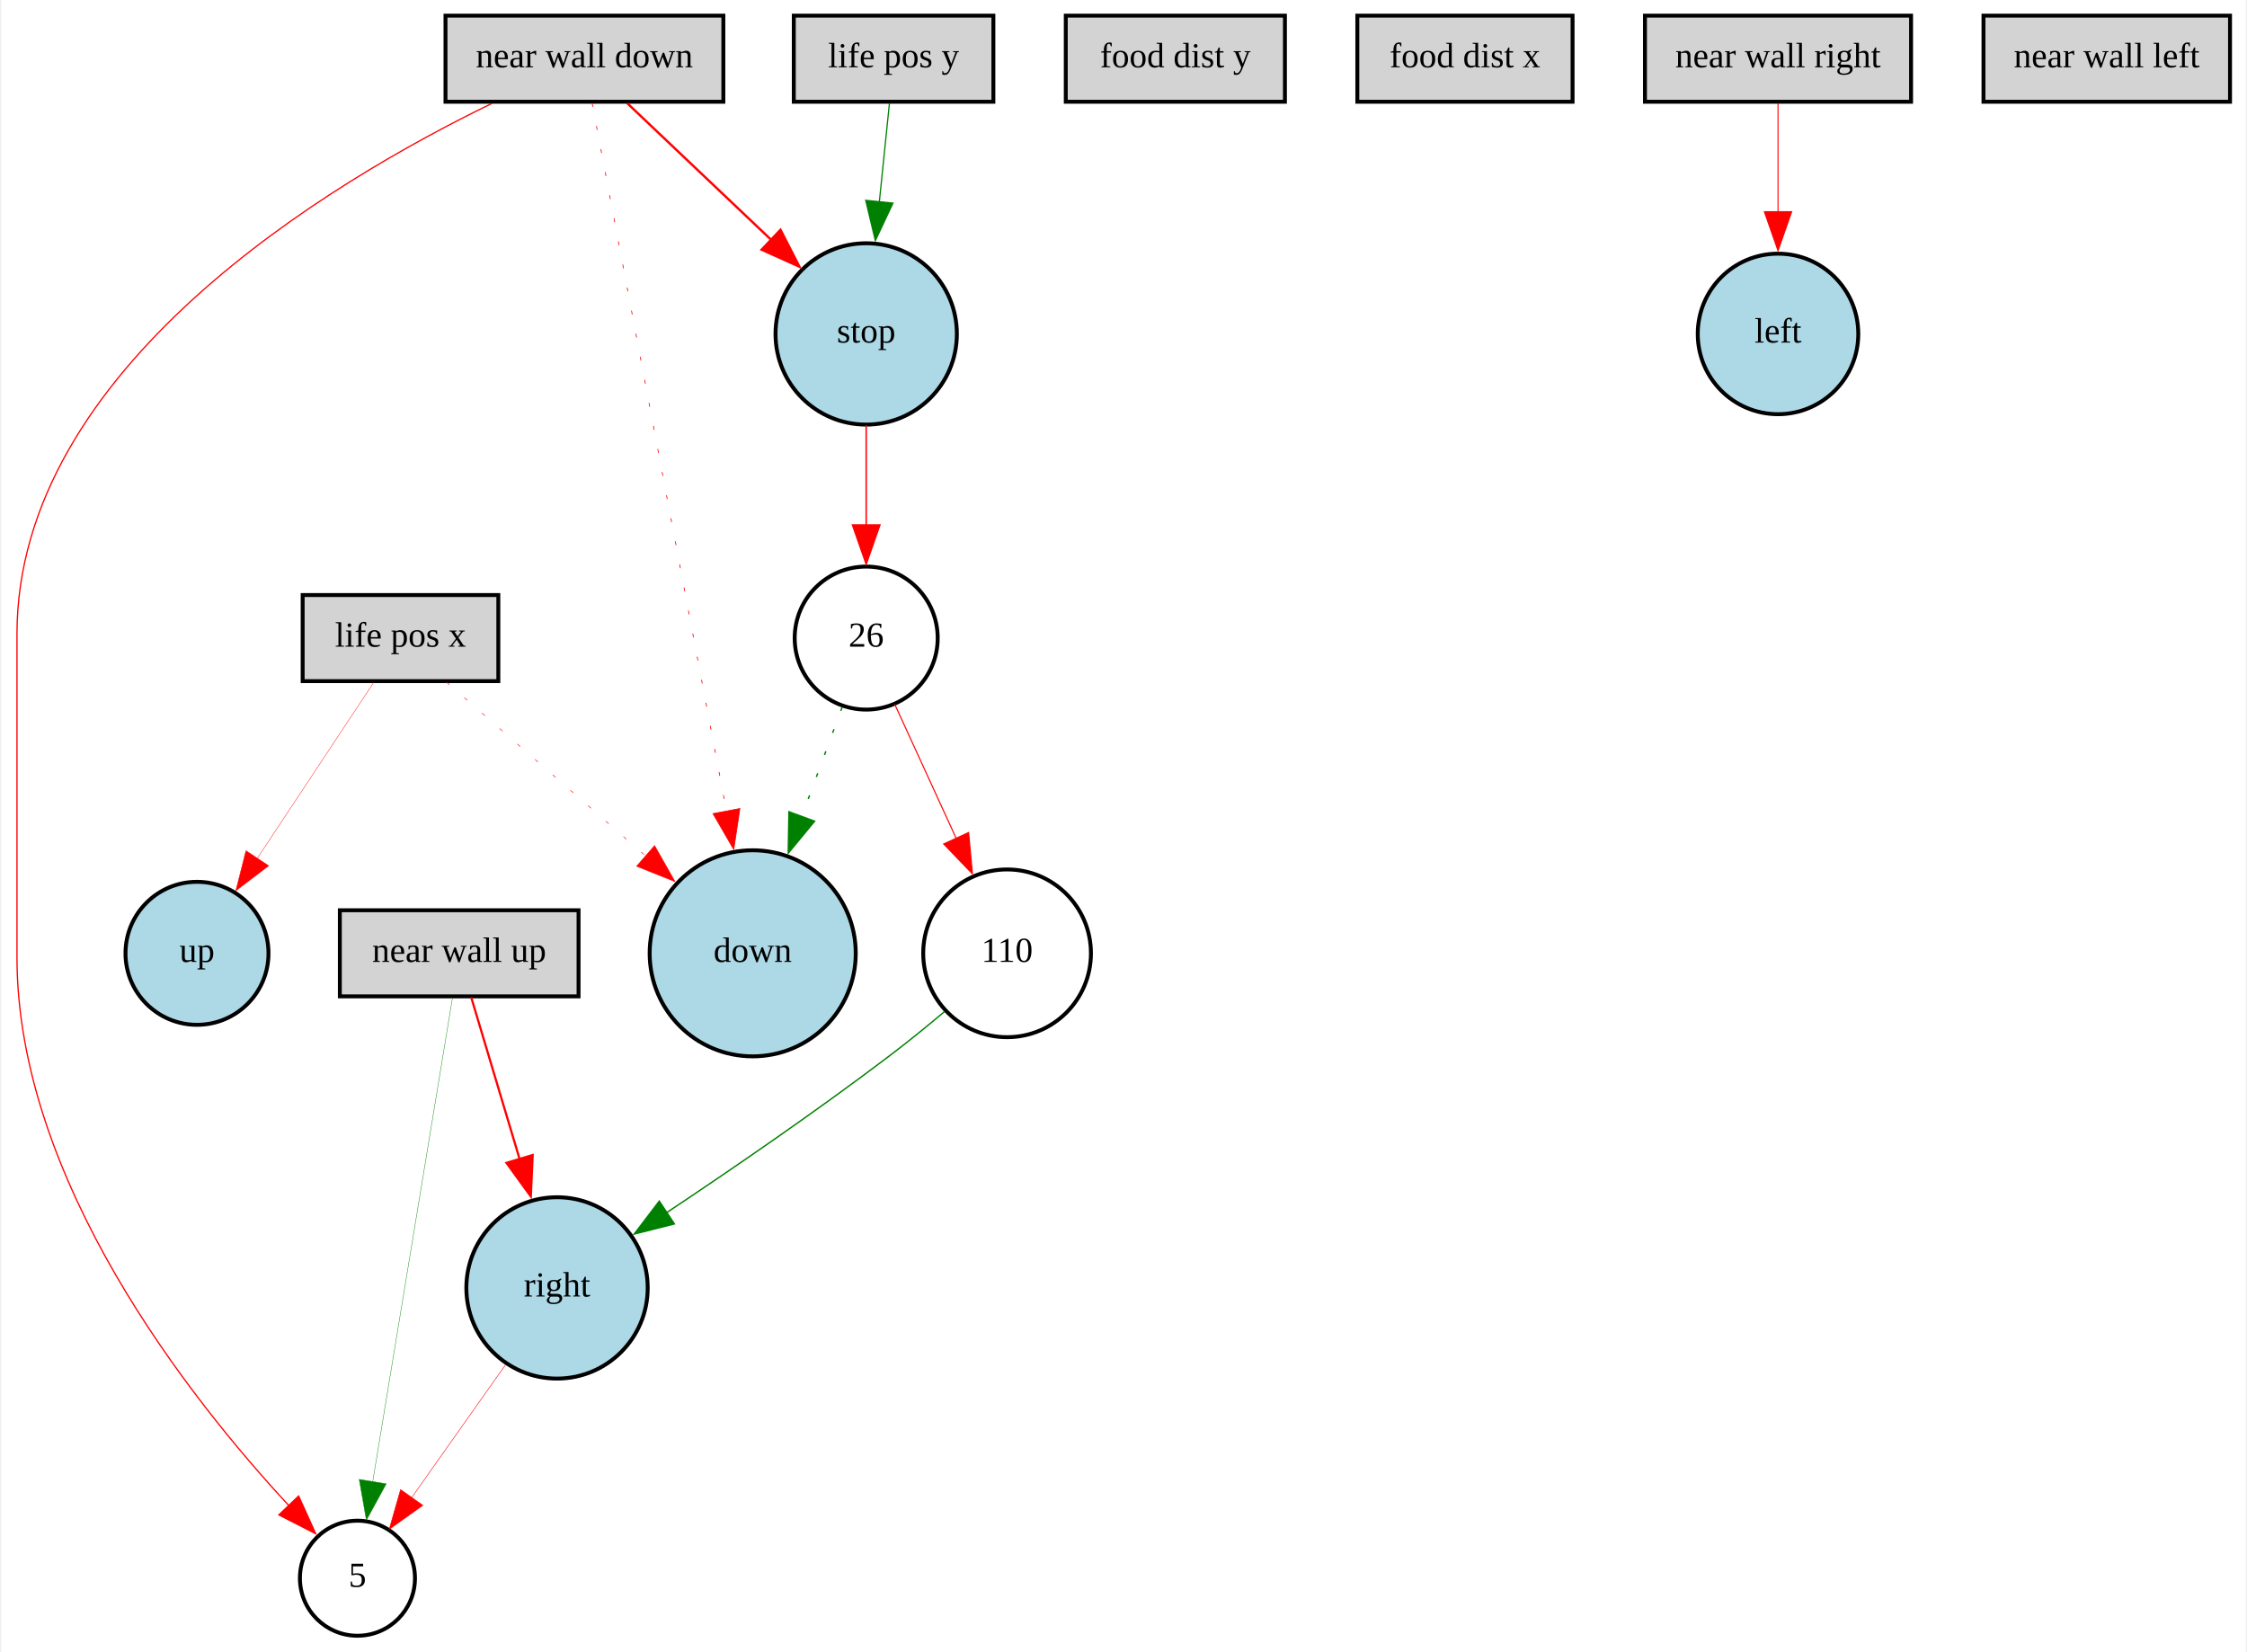
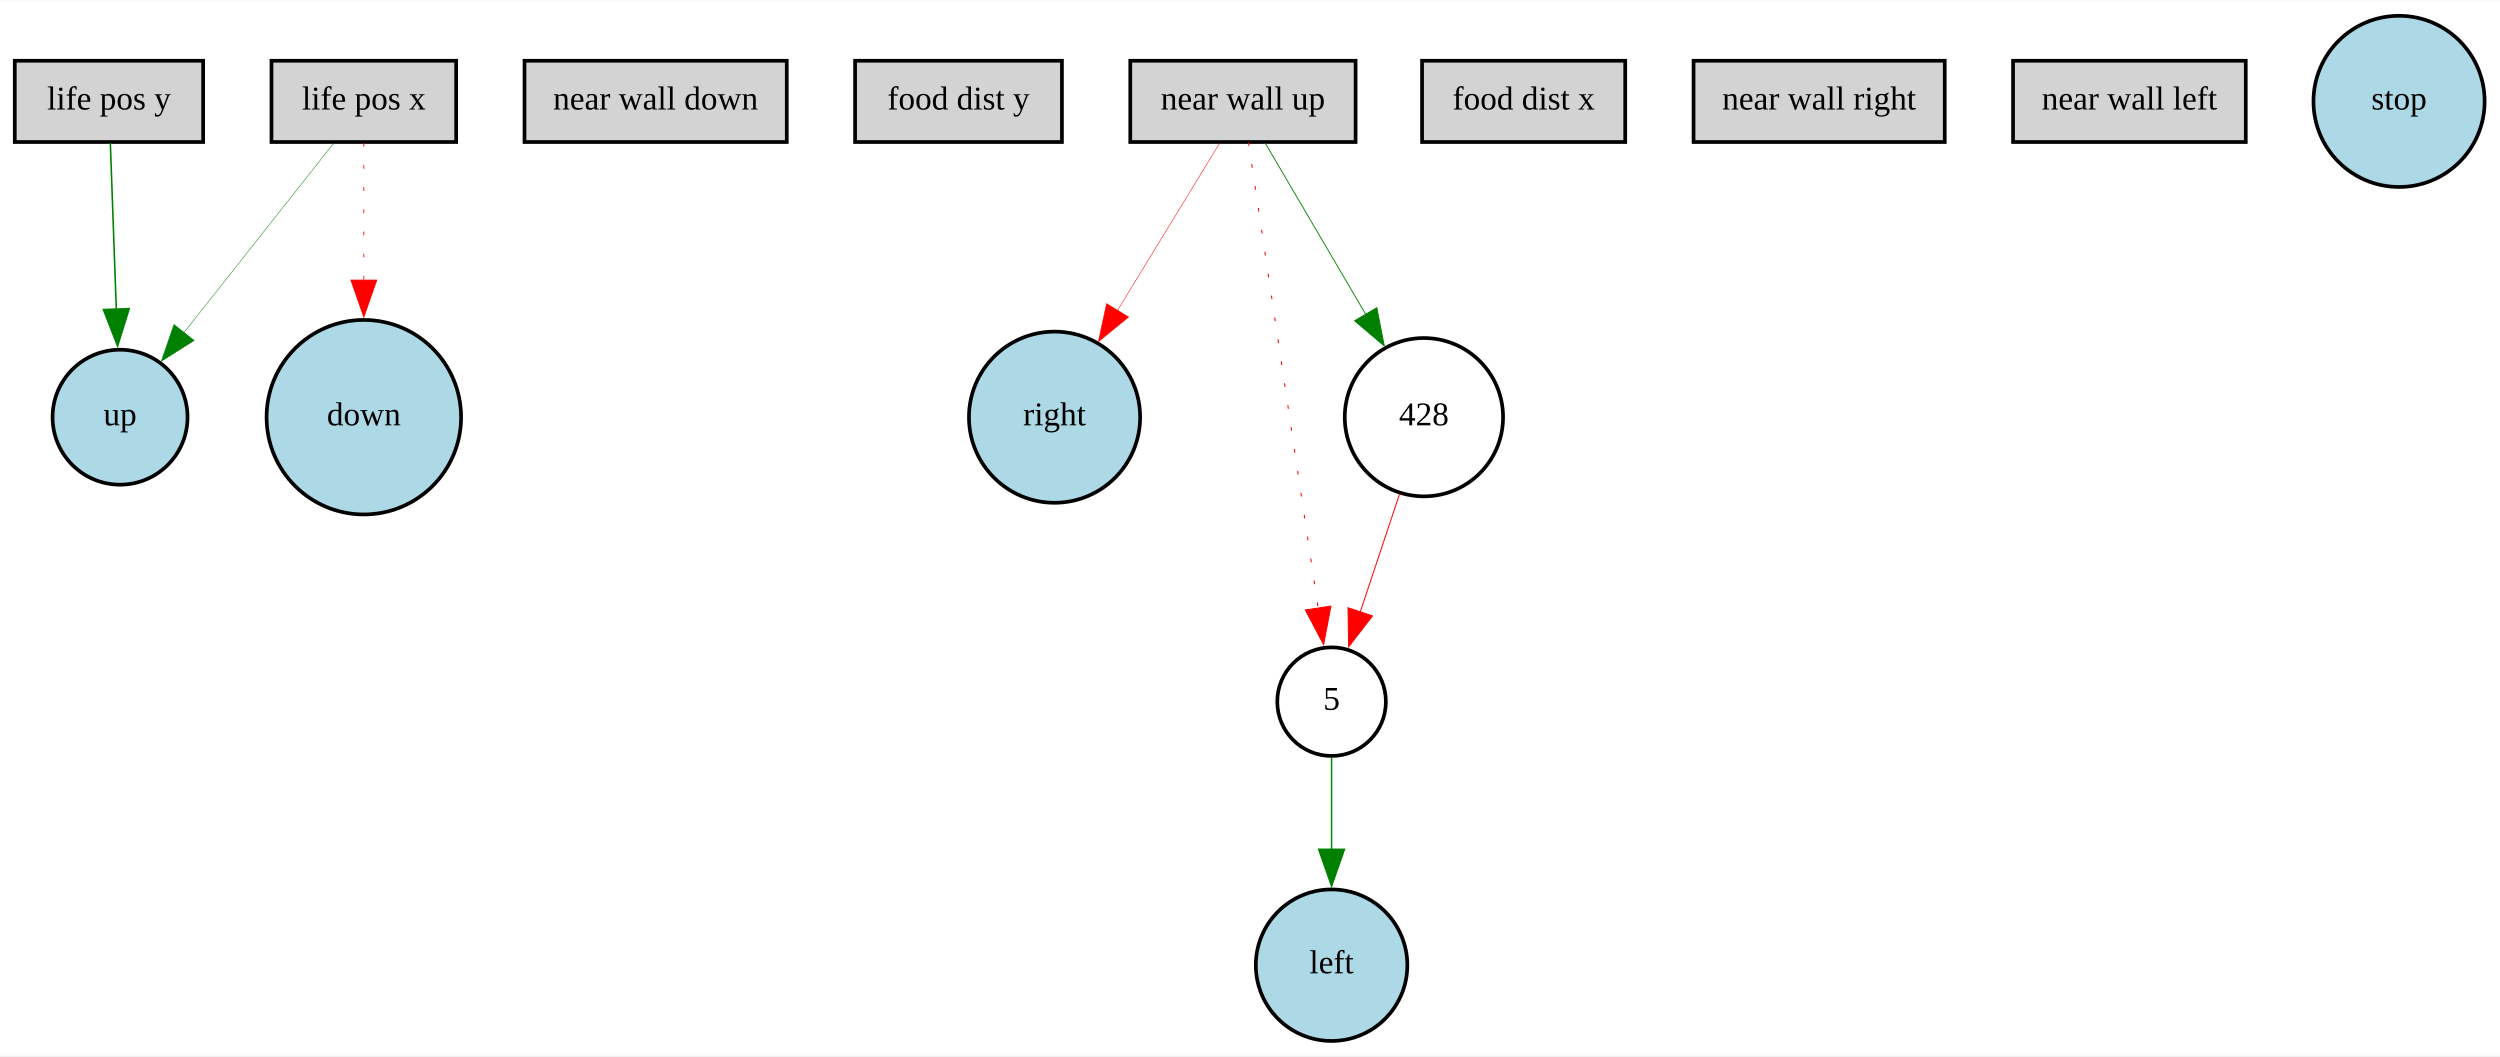
- <svg xmlns="http://www.w3.org/2000/svg" width="574pt" height="422pt" viewBox="0.00 0.00 573.50 422.13">
-   <g id="graph0" class="graph" transform="scale(1 1) rotate(0) translate(4 418.13)">
-     <polygon fill="white" stroke="none" points="-4,4 -4,-418.13 569.5,-418.13 569.5,4 -4,4" />
+ <svg xmlns="http://www.w3.org/2000/svg" width="677pt" height="286pt" viewBox="0.00 0.00 676.83 285.71">
+   <g id="graph0" class="graph" transform="scale(1 1) rotate(0) translate(4 281.71)">
+     <polygon fill="white" stroke="none" points="-4,4 -4,-281.71 672.83,-281.71 672.83,4 -4,4" />
    <g id="node1" class="node">
-       <polygon fill="lightgray" stroke="black" points="249.5,-414.13 198.5,-414.13 198.5,-392.13 249.5,-392.13 249.5,-414.13" />
-       <text text-anchor="middle" x="224" y="-400.93" font-family="Times New Roman,serif" font-size="9.00">life pos y</text>
+       <polygon fill="lightgray" stroke="black" points="51,-265.37 0,-265.37 0,-243.37 51,-243.37 51,-265.37" />
+       <text text-anchor="middle" x="25.5" y="-252.17" font-family="Times New Roman,serif" font-size="9.00">life pos y</text>
+     </g>
+     <g id="node10" class="node">
+       <ellipse fill="lightblue" stroke="black" cx="28.5" cy="-168.87" rx="18.27" ry="18.27" />
+       <text text-anchor="middle" x="28.5" y="-166.67" font-family="Times New Roman,serif" font-size="9.00">up</text>
+     </g>
+     <g id="edge8" class="edge">
+       <path fill="none" stroke="green" stroke-width="0.43" d="M25.87,-243.13C26.27,-231.88 26.94,-213.33 27.5,-197.71" />
+       <polygon fill="green" stroke="green" stroke-width="0.43" points="30.98,-198.26 27.84,-188.14 23.99,-198.01 30.98,-198.26" />
+     </g>
+     <g id="node2" class="node">
+       <polygon fill="lightgray" stroke="black" points="209,-265.37 138,-265.37 138,-243.37 209,-243.37 209,-265.37" />
+       <text text-anchor="middle" x="173.5" y="-252.17" font-family="Times New Roman,serif" font-size="9.00">near wall down</text>
+     </g>
+     <g id="node3" class="node">
+       <polygon fill="lightgray" stroke="black" points="283.5,-265.37 227.5,-265.37 227.5,-243.37 283.5,-243.37 283.5,-265.37" />
+       <text text-anchor="middle" x="255.5" y="-252.17" font-family="Times New Roman,serif" font-size="9.00">food dist y</text>
+     </g>
+     <g id="node4" class="node">
+       <polygon fill="lightgray" stroke="black" points="363,-265.37 302,-265.37 302,-243.37 363,-243.37 363,-265.37" />
+       <text text-anchor="middle" x="332.5" y="-252.17" font-family="Times New Roman,serif" font-size="9.00">near wall up</text>
+     </g>
+     <g id="node13" class="node">
+       <ellipse fill="lightblue" stroke="black" cx="281.5" cy="-168.87" rx="23.17" ry="23.17" />
+       <text text-anchor="middle" x="281.5" y="-166.67" font-family="Times New Roman,serif" font-size="9.00">right</text>
+     </g>
+     <g id="edge3" class="edge">
+       <path fill="none" stroke="red" stroke-width="0.14" d="M326.25,-243.13C319.33,-231.82 307.91,-213.11 298.34,-197.44" />
+       <polygon fill="red" stroke="red" stroke-width="0.14" points="301.56,-195.99 293.36,-189.28 295.58,-199.64 301.56,-195.99" />
+     </g>
+     <g id="node14" class="node">
+       <ellipse fill="white" stroke="black" cx="356.5" cy="-91.86" rx="14.7" ry="14.7" />
+       <text text-anchor="middle" x="356.5" y="-89.66" font-family="Times New Roman,serif" font-size="9.00">5</text>
+     </g>
+     <g id="edge4" class="edge">
+       <path fill="none" stroke="red" stroke-width="0.28" stroke-dasharray="1,5" d="M334,-243.33C337.74,-218.33 347.55,-152.72 352.9,-116.96" />
+       <polygon fill="red" stroke="red" stroke-width="0.28" points="356.32,-117.72 354.34,-107.31 349.4,-116.68 356.32,-117.72" />
+     </g>
+     <g id="node15" class="node">
+       <ellipse fill="white" stroke="black" cx="381.5" cy="-168.87" rx="21.43" ry="21.43" />
+       <text text-anchor="middle" x="381.5" y="-166.67" font-family="Times New Roman,serif" font-size="9.00">428</text>
+     </g>
+     <g id="edge6" class="edge">
+       <path fill="none" stroke="green" stroke-width="0.24" d="M338.51,-243.13C345.26,-231.63 356.49,-212.5 365.78,-196.67" />
+       <polygon fill="green" stroke="green" stroke-width="0.24" points="368.75,-198.52 370.79,-188.12 362.71,-194.98 368.75,-198.52" />
+     </g>
+     <g id="node5" class="node">
+       <polygon fill="lightgray" stroke="black" points="436,-265.37 381,-265.37 381,-243.37 436,-243.37 436,-265.37" />
+       <text text-anchor="middle" x="408.5" y="-252.17" font-family="Times New Roman,serif" font-size="9.00">food dist x</text>
+     </g>
+     <g id="node6" class="node">
+       <polygon fill="lightgray" stroke="black" points="522.5,-265.37 454.5,-265.37 454.5,-243.37 522.5,-243.37 522.5,-265.37" />
+       <text text-anchor="middle" x="488.5" y="-252.17" font-family="Times New Roman,serif" font-size="9.00">near wall right</text>
+     </g>
+     <g id="node7" class="node">
+       <polygon fill="lightgray" stroke="black" points="119.5,-265.37 69.5,-265.37 69.5,-243.37 119.5,-243.37 119.5,-265.37" />
+       <text text-anchor="middle" x="94.5" y="-252.17" font-family="Times New Roman,serif" font-size="9.00">life pos x</text>
+     </g>
+     <g id="edge2" class="edge">
+       <path fill="none" stroke="green" stroke-width="0.13" d="M86.41,-243.13C76.29,-230.33 58.71,-208.09 45.56,-191.46" />
+       <polygon fill="green" stroke="green" stroke-width="0.13" points="48.59,-189.64 39.64,-183.97 43.1,-193.98 48.59,-189.64" />
+     </g>
+     <g id="node11" class="node">
+       <ellipse fill="lightblue" stroke="black" cx="94.5" cy="-168.87" rx="26.33" ry="26.33" />
+       <text text-anchor="middle" x="94.5" y="-166.67" font-family="Times New Roman,serif" font-size="9.00">down</text>
+     </g>
+     <g id="edge1" class="edge">
+       <path fill="none" stroke="red" stroke-width="0.24" stroke-dasharray="1,5" d="M94.5,-243.13C94.5,-233.76 94.5,-219.33 94.5,-205.75" />
+       <polygon fill="red" stroke="red" stroke-width="0.24" points="98,-205.99 94.5,-195.99 91,-205.99 98,-205.99" />
+     </g>
+     <g id="node8" class="node">
+       <polygon fill="lightgray" stroke="black" points="604,-265.37 541,-265.37 541,-243.37 604,-243.37 604,-265.37" />
+       <text text-anchor="middle" x="572.5" y="-252.17" font-family="Times New Roman,serif" font-size="9.00">near wall left</text>
    </g>
    <g id="node9" class="node">
-       <ellipse fill="lightblue" stroke="black" cx="217" cy="-332.8" rx="23.17" ry="23.17" />
-       <text text-anchor="middle" x="217" y="-330.6" font-family="Times New Roman,serif" font-size="9.00">stop</text>
+       <ellipse fill="lightblue" stroke="black" cx="645.5" cy="-254.37" rx="23.17" ry="23.17" />
+       <text text-anchor="middle" x="645.5" y="-252.17" font-family="Times New Roman,serif" font-size="9.00">stop</text>
    </g>
-     <g id="edge14" class="edge">
-       <path fill="none" stroke="green" stroke-width="0.31" d="M222.94,-391.75C222.24,-384.92 221.28,-375.56 220.34,-366.36" />
-       <polygon fill="green" stroke="green" stroke-width="0.31" points="223.84,-366.23 219.34,-356.64 216.88,-366.95 223.84,-366.23" />
-     </g>
-     <g id="node2" class="node">
-       <polygon fill="lightgray" stroke="black" points="180.5,-414.13 109.5,-414.13 109.5,-392.13 180.5,-392.13 180.5,-414.13" />
-       <text text-anchor="middle" x="145" y="-400.93" font-family="Times New Roman,serif" font-size="9.00">near wall down</text>
-     </g>
-     <g id="edge4" class="edge">
-       <path fill="none" stroke="red" stroke-width="0.6" d="M155.94,-391.75C165.68,-382.5 180.29,-368.64 192.78,-356.79" />
-       <polygon fill="red" stroke="red" stroke-width="0.6" points="195.1,-359.41 199.94,-349.98 190.28,-354.33 195.1,-359.41" />
-     </g>
-     <g id="node11" class="node">
-       <ellipse fill="lightblue" stroke="black" cx="188" cy="-174.53" rx="26.33" ry="26.33" />
-       <text text-anchor="middle" x="188" y="-172.33" font-family="Times New Roman,serif" font-size="9.00">down</text>
-     </g>
-     <g id="edge2" class="edge">
-       <path fill="none" stroke="red" stroke-width="0.19" stroke-dasharray="1,5" d="M146.96,-391.81C152.97,-360.15 171.32,-263.42 181.33,-210.69" />
-       <polygon fill="red" stroke="red" stroke-width="0.19" points="184.73,-211.53 183.16,-201.05 177.85,-210.23 184.73,-211.53" />
-     </g>
-     <g id="node14" class="node">
-       <ellipse fill="white" stroke="black" cx="87" cy="-14.85" rx="14.7" ry="14.7" />
-       <text text-anchor="middle" x="87" y="-12.65" font-family="Times New Roman,serif" font-size="9.00">5</text>
-     </g>
-     <g id="edge6" class="edge">
-       <path fill="none" stroke="red" stroke-width="0.32" d="M121.38,-391.71C80.29,-371.79 0,-324.14 0,-256.08 0,-256.08 0,-256.08 0,-173.53 0,-116.58 44.05,-60.84 69.46,-33.42" />
-       <polygon fill="red" stroke="red" stroke-width="0.32" points="71.97,-35.86 76.34,-26.21 66.91,-31.03 71.97,-35.86" />
-     </g>
-     <g id="node3" class="node">
-       <polygon fill="lightgray" stroke="black" points="324,-414.13 268,-414.13 268,-392.13 324,-392.13 324,-414.13" />
-       <text text-anchor="middle" x="296" y="-400.93" font-family="Times New Roman,serif" font-size="9.00">food dist y</text>
-     </g>
-     <g id="node4" class="node">
-       <polygon fill="lightgray" stroke="black" points="143.5,-185.53 82.5,-185.53 82.5,-163.53 143.5,-163.53 143.5,-185.53" />
-       <text text-anchor="middle" x="113" y="-172.33" font-family="Times New Roman,serif" font-size="9.00">near wall up</text>
-     </g>
-     <g id="node13" class="node">
-       <ellipse fill="lightblue" stroke="black" cx="138" cy="-89.03" rx="23.17" ry="23.17" />
-       <text text-anchor="middle" x="138" y="-86.83" font-family="Times New Roman,serif" font-size="9.00">right</text>
+     <g id="node12" class="node">
+       <ellipse fill="lightblue" stroke="black" cx="356.5" cy="-20.51" rx="20.51" ry="20.51" />
+       <text text-anchor="middle" x="356.5" y="-18.31" font-family="Times New Roman,serif" font-size="9.00">left</text>
    </g>
    <g id="edge5" class="edge">
-       <path fill="none" stroke="red" stroke-width="0.56" d="M116.07,-163.29C119.15,-152.99 124.07,-136.57 128.46,-121.88" />
-       <polygon fill="red" stroke="red" stroke-width="0.56" points="131.78,-122.99 131.3,-112.41 125.08,-120.99 131.78,-122.99" />
-     </g>
-     <g id="edge11" class="edge">
-       <path fill="none" stroke="green" stroke-width="0.1" d="M111.29,-163.18C107.18,-138.22 96.62,-74.19 90.87,-39.32" />
-       <polygon fill="green" stroke="green" stroke-width="0.1" points="94.36,-38.97 89.28,-29.67 87.45,-40.11 94.36,-38.97" />
-     </g>
-     <g id="node5" class="node">
-       <polygon fill="lightgray" stroke="black" points="397.5,-414.13 342.5,-414.13 342.5,-392.13 397.5,-392.13 397.5,-414.13" />
-       <text text-anchor="middle" x="370" y="-400.93" font-family="Times New Roman,serif" font-size="9.00">food dist x</text>
-     </g>
-     <g id="node6" class="node">
-       <polygon fill="lightgray" stroke="black" points="484,-414.13 416,-414.13 416,-392.13 484,-392.13 484,-414.13" />
-       <text text-anchor="middle" x="450" y="-400.93" font-family="Times New Roman,serif" font-size="9.00">near wall right</text>
-     </g>
-     <g id="node12" class="node">
-       <ellipse fill="lightblue" stroke="black" cx="450" cy="-332.8" rx="20.51" ry="20.51" />
-       <text text-anchor="middle" x="450" y="-330.6" font-family="Times New Roman,serif" font-size="9.00">left</text>
-     </g>
-     <g id="edge12" class="edge">
-       <path fill="none" stroke="red" stroke-width="0.26" d="M450,-391.75C450,-384.27 450,-373.77 450,-363.75" />
-       <polygon fill="red" stroke="red" stroke-width="0.26" points="453.5,-364.05 450,-354.05 446.5,-364.05 453.5,-364.05" />
-     </g>
-     <g id="node7" class="node">
-       <polygon fill="lightgray" stroke="black" points="123,-266.08 73,-266.08 73,-244.08 123,-244.08 123,-266.08" />
-       <text text-anchor="middle" x="98" y="-252.88" font-family="Times New Roman,serif" font-size="9.00">life pos x</text>
-     </g>
-     <g id="node10" class="node">
-       <ellipse fill="lightblue" stroke="black" cx="46" cy="-174.53" rx="18.27" ry="18.27" />
-       <text text-anchor="middle" x="46" y="-172.33" font-family="Times New Roman,serif" font-size="9.00">up</text>
-     </g>
-     <g id="edge3" class="edge">
-       <path fill="none" stroke="red" stroke-width="0.1" d="M91.2,-243.81C83.65,-232.41 71.23,-213.64 61.31,-198.66" />
-       <polygon fill="red" stroke="red" stroke-width="0.1" points="64.34,-196.9 55.91,-190.49 58.51,-200.76 64.34,-196.9" />
-     </g>
-     <g id="edge1" class="edge">
-       <path fill="none" stroke="red" stroke-width="0.14" stroke-dasharray="1,5" d="M109.77,-243.81C122.66,-232.56 143.77,-214.13 160.82,-199.25" />
-       <polygon fill="red" stroke="red" stroke-width="0.14" points="162.93,-202.06 168.16,-192.84 158.33,-196.78 162.93,-202.06" />
-     </g>
-     <g id="node8" class="node">
-       <polygon fill="lightgray" stroke="black" points="565.5,-414.13 502.5,-414.13 502.5,-392.13 565.5,-392.13 565.5,-414.13" />
-       <text text-anchor="middle" x="534" y="-400.93" font-family="Times New Roman,serif" font-size="9.00">near wall left</text>
-     </g>
-     <g id="node16" class="node">
-       <ellipse fill="white" stroke="black" cx="217" cy="-255.08" rx="18.27" ry="18.27" />
-       <text text-anchor="middle" x="217" y="-252.88" font-family="Times New Roman,serif" font-size="9.00">26</text>
-     </g>
-     <g id="edge10" class="edge">
-       <path fill="none" stroke="red" stroke-width="0.37" d="M217,-309.49C217,-301.48 217,-292.35 217,-283.93" />
-       <polygon fill="red" stroke="red" stroke-width="0.37" points="220.5,-283.99 217,-273.99 213.5,-283.99 220.5,-283.99" />
-     </g>
-     <g id="edge8" class="edge">
-       <path fill="none" stroke="red" stroke-width="0.13" d="M124.87,-69.44C117.49,-59 108.29,-45.98 100.8,-35.38" />
-       <polygon fill="red" stroke="red" stroke-width="0.13" points="103.74,-33.47 95.11,-27.33 98.02,-37.51 103.74,-33.47" />
-     </g>
-     <g id="node15" class="node">
-       <ellipse fill="white" stroke="black" cx="253" cy="-174.53" rx="21.43" ry="21.43" />
-       <text text-anchor="middle" x="253" y="-172.33" font-family="Times New Roman,serif" font-size="9.00">110</text>
-     </g>
-     <g id="edge13" class="edge">
-       <path fill="none" stroke="green" stroke-width="0.35" d="M237.04,-159.66C232.57,-155.9 227.66,-151.9 223,-148.37 204.31,-134.17 182.46,-119.21 165.6,-107.99" />
-       <polygon fill="green" stroke="green" stroke-width="0.35" points="167.99,-105.38 157.72,-102.79 164.13,-111.22 167.99,-105.38" />
+       <path fill="none" stroke="green" stroke-width="0.39" d="M356.5,-76.83C356.5,-69.57 356.5,-60.41 356.5,-51.64" />
+       <polygon fill="green" stroke="green" stroke-width="0.39" points="360,-51.89 356.5,-41.89 353,-51.89 360,-51.89" />
    </g>
    <g id="edge7" class="edge">
-       <path fill="none" stroke="green" stroke-width="0.35" stroke-dasharray="1,5" d="M210.85,-237.42C207.84,-229.27 204.1,-219.14 200.52,-209.45" />
-       <polygon fill="green" stroke="green" stroke-width="0.35" points="203.82,-208.29 197.08,-200.12 197.26,-210.71 203.82,-208.29" />
-     </g>
-     <g id="edge9" class="edge">
-       <path fill="none" stroke="red" stroke-width="0.28" d="M224.29,-238.18C228.81,-228.31 234.76,-215.33 240.07,-203.75" />
-       <polygon fill="red" stroke="red" stroke-width="0.28" points="243.17,-205.39 244.15,-194.84 236.8,-202.47 243.17,-205.39" />
+       <path fill="none" stroke="red" stroke-width="0.27" d="M374.93,-148.17C371.63,-138.27 367.62,-126.22 364.18,-115.9" />
+       <polygon fill="red" stroke="red" stroke-width="0.27" points="367.59,-115.07 361.11,-106.69 360.95,-117.28 367.59,-115.07" />
    </g>
  </g>
</svg>
